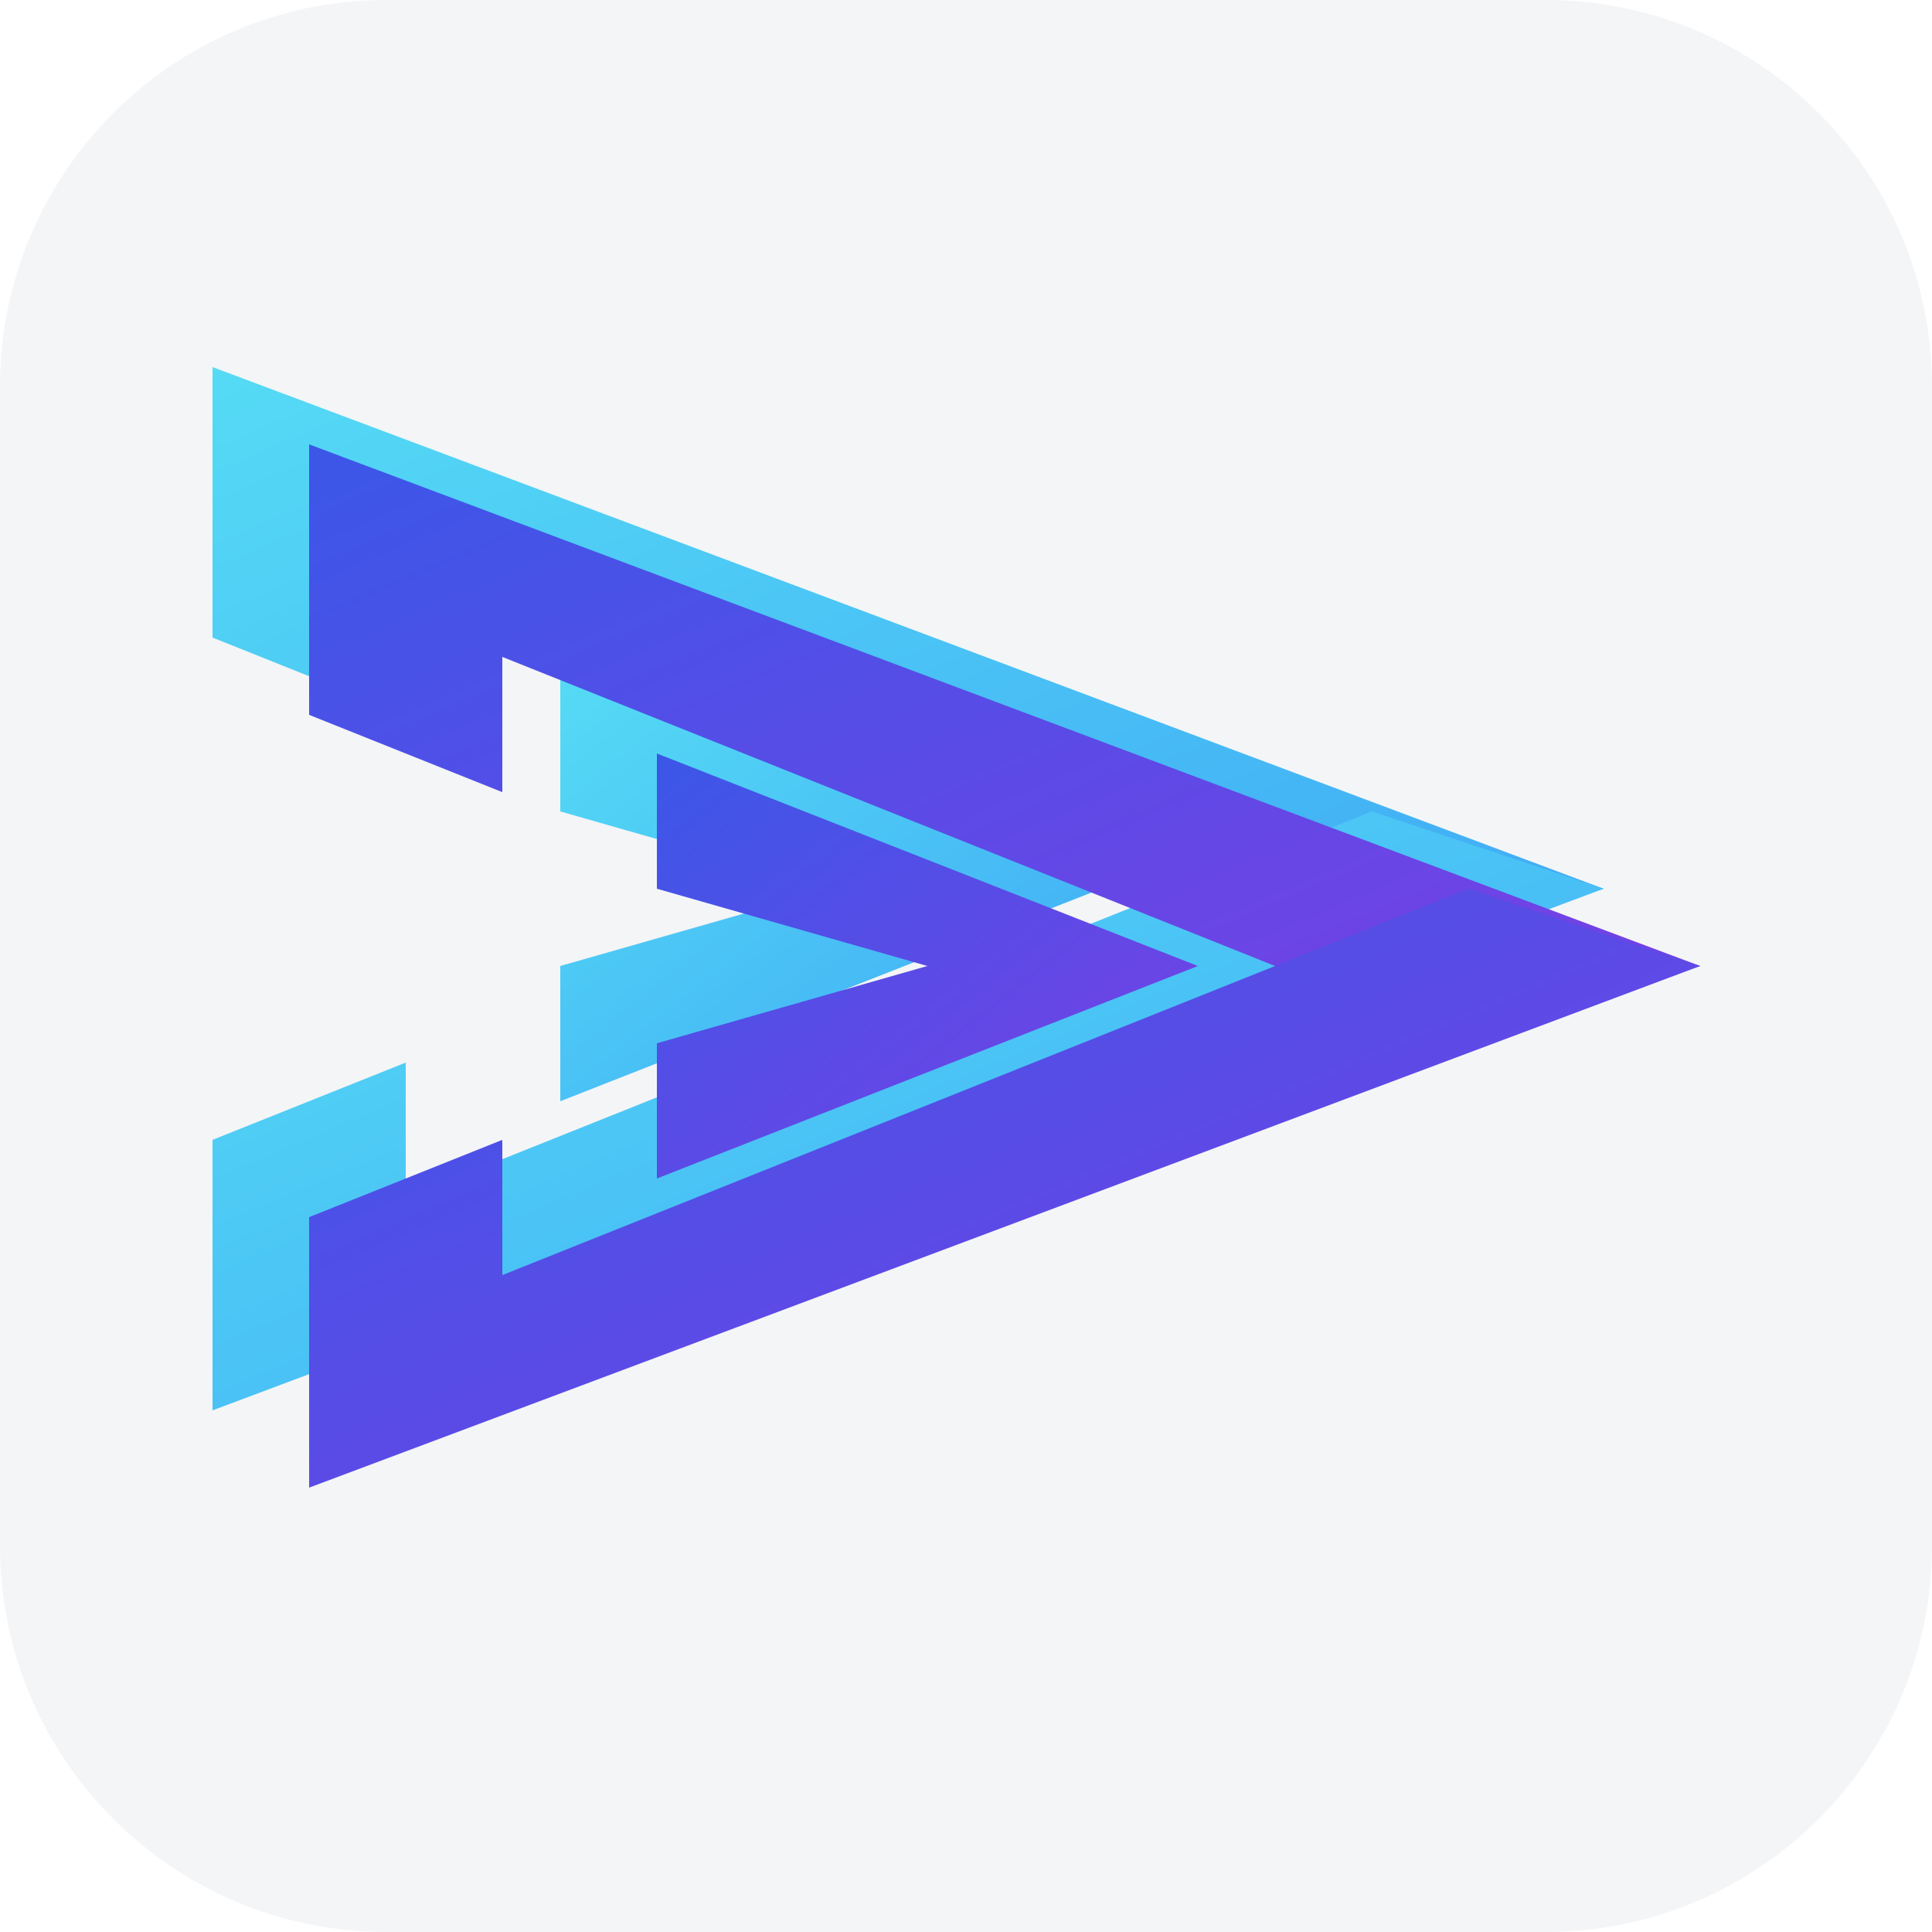
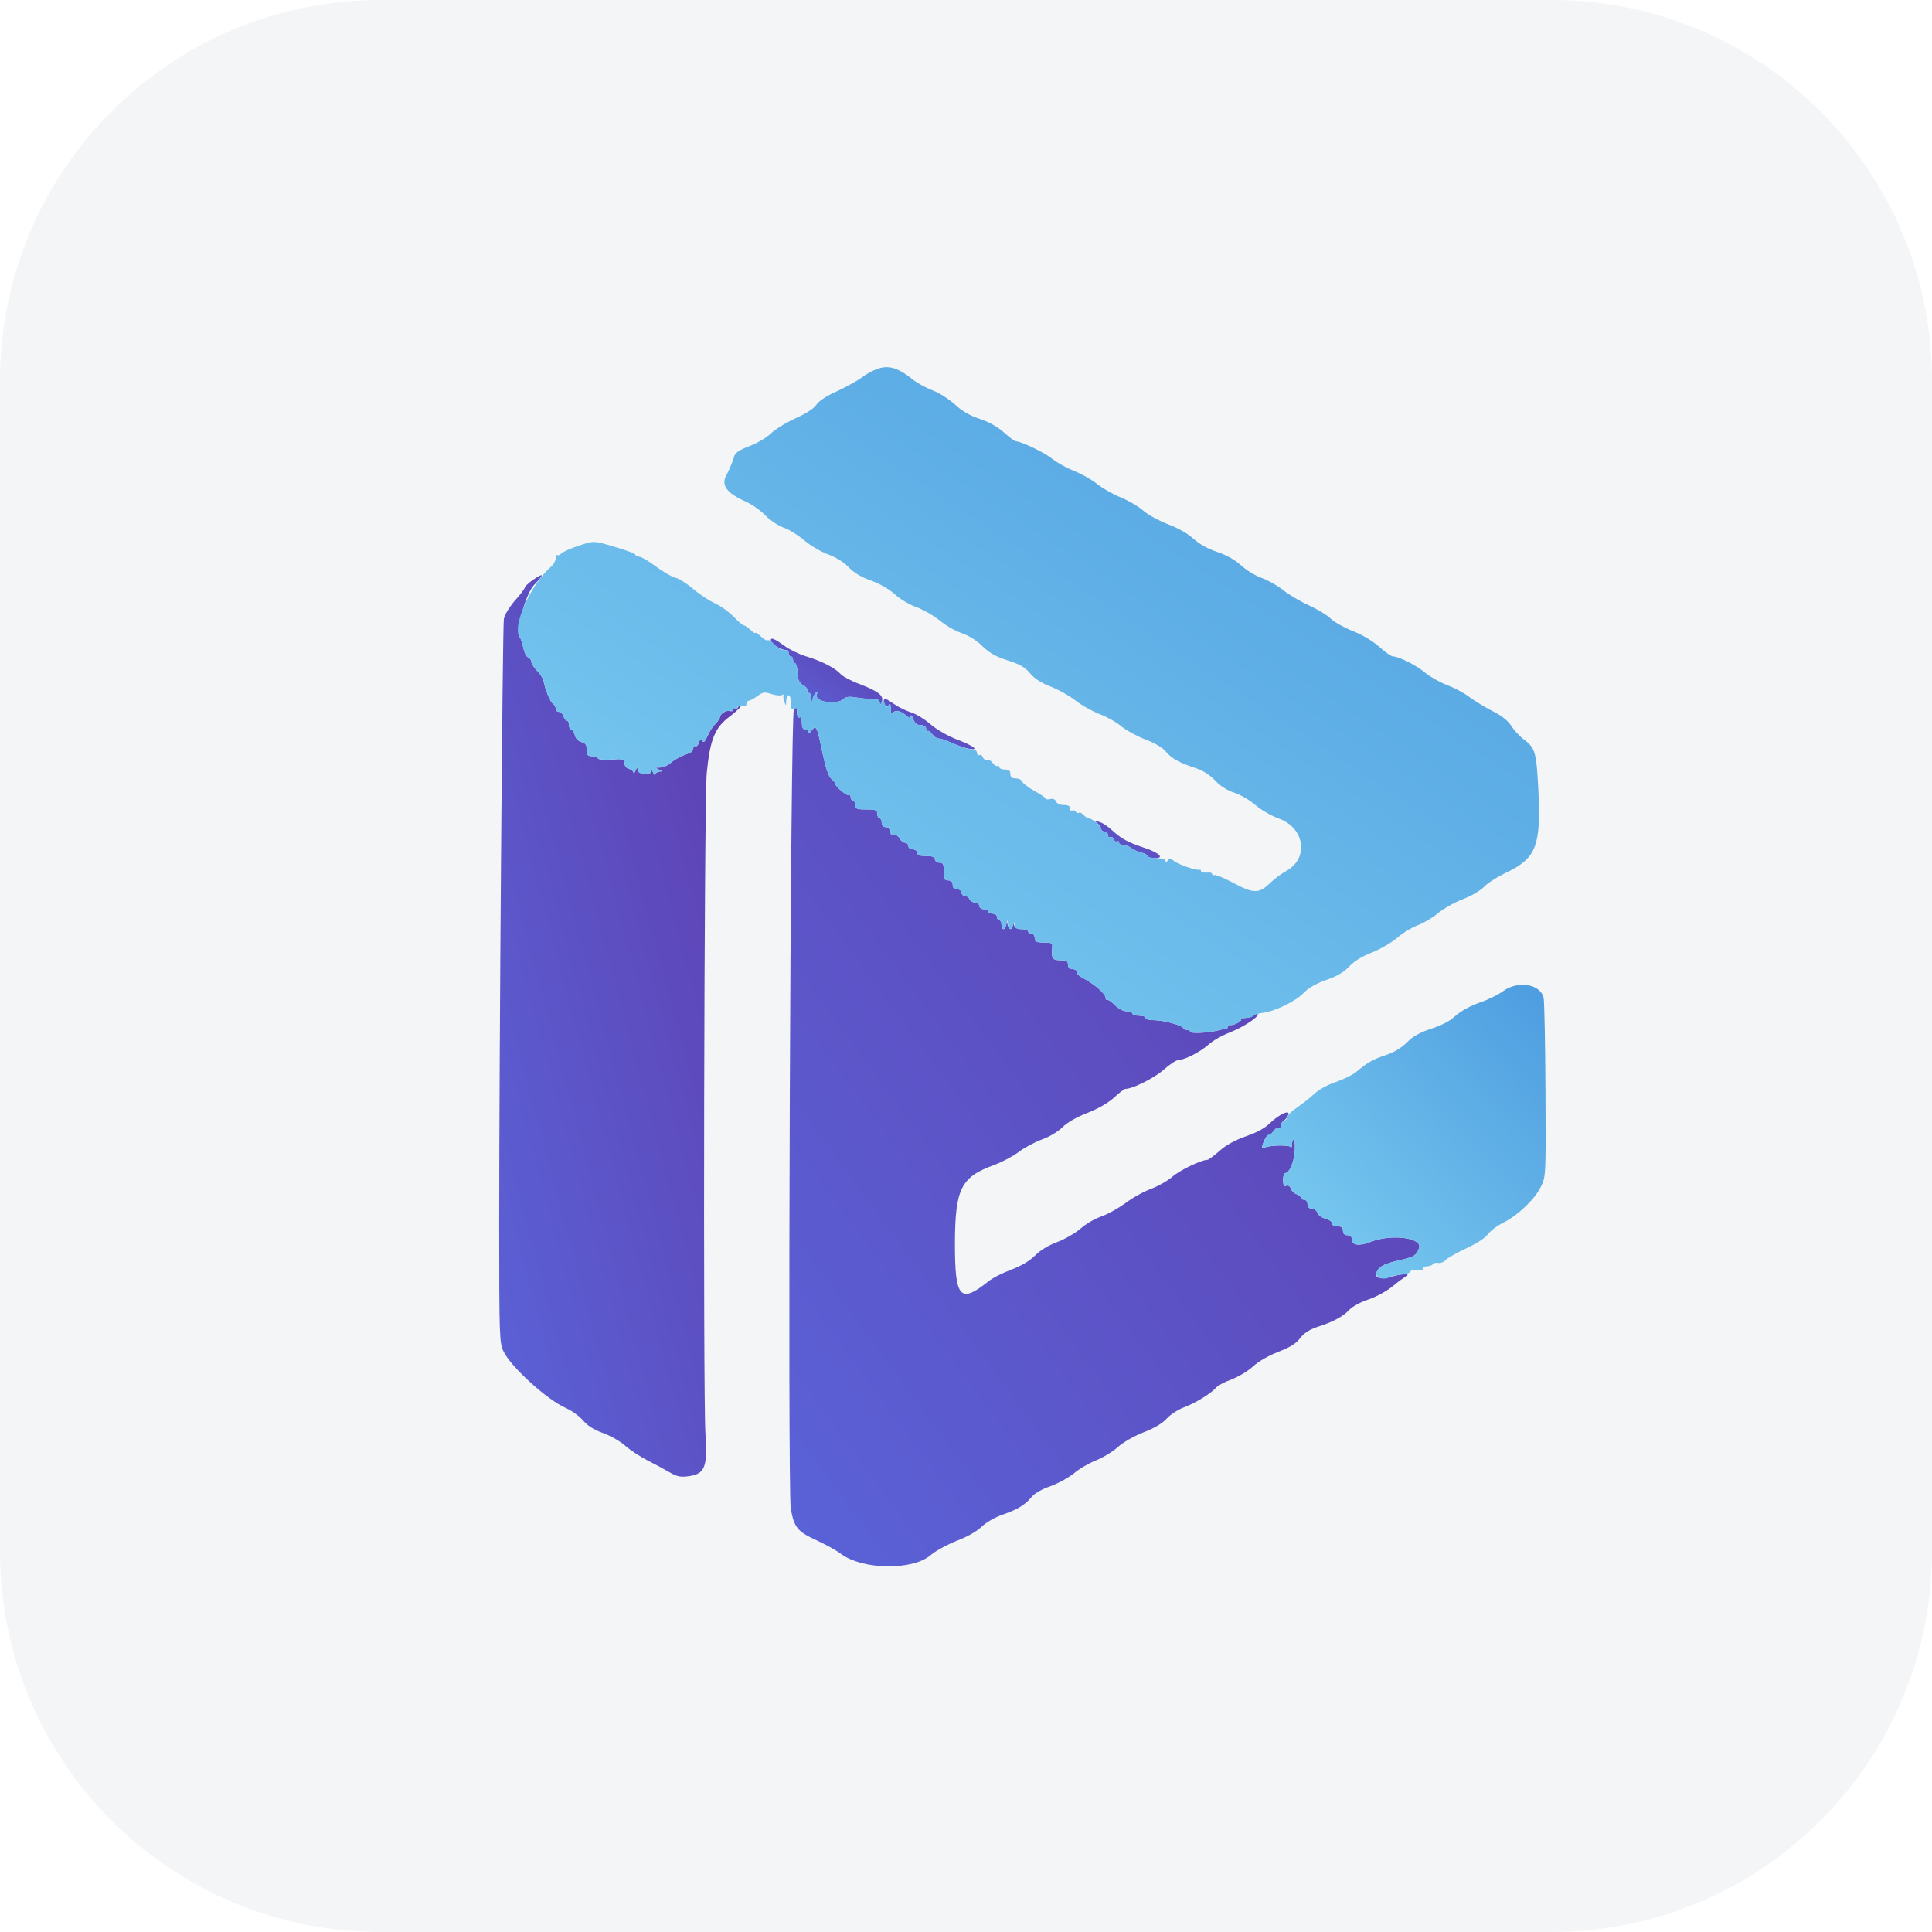
- <svg xmlns="http://www.w3.org/2000/svg" viewBox="0 0 100 100">
-   <rect width="100" height="100" rx="20" fill="#F4F5F7" />
+ <svg xmlns="http://www.w3.org/2000/svg" viewBox="0 0 132 132">
  <defs>
    <linearGradient id="lgBack" x1="0" y1="0" x2="1" y2="1">
-       <stop offset="0" stop-color="#55DBF5" />
-       <stop offset="1" stop-color="#3FA9F5" />
+       <stop offset="0" stop-color="#7FD0F2" />
+       <stop offset="1" stop-color="#4D9CE0" />
    </linearGradient>
    <linearGradient id="lgFront" x1="0" y1="0" x2="1" y2="1">
-       <stop offset="0" stop-color="#3B57E8" />
-       <stop offset="1" stop-color="#7A3FE4" />
+       <stop offset="0" stop-color="#5A63D8" />
+       <stop offset="1" stop-color="#5F3DAE" />
    </linearGradient>
  </defs>
-   <g transform="translate(-5,-4)" fill="url(#lgBack)">
-     <path d="M16,23 L88,50 L76,54 L26,34 L26,41 L16,37 Z" />
-     <path d="M16,77 L88,50 L76,46 L26,66 L26,59 L16,63 Z" />
-     <path d="M34,39 L62,50 L34,61 L34,54 L48,50 L34,46 Z" />
-   </g>
-   <g fill="url(#lgFront)">
-     <path d="M16,23 L88,50 L76,54 L26,34 L26,41 L16,37 Z" />
-     <path d="M16,77 L88,50 L76,46 L26,66 L26,59 L16,63 Z" />
-     <path d="M34,39 L62,50 L34,61 L34,54 L48,50 L34,46 Z" />
+   <rect width="132" height="132" rx="26" fill="#F4F5F7" />
+   <g transform="translate(16,5)">
+     <g transform="scale(0.151515)">
+       <g transform="translate(0,804) scale(0.1,-0.1)" fill="url(#lgFront)" stroke="none">
+         <path d="M1347 5755 c-20 -14 -37 -30 -37 -35 0 -5 -20 -32 -45 -59 -26 -31 -46 -64 -49 -83 -6 -40 -21 -1969 -21 -2718 0 -522 1 -547 20 -585 34 -70 196 -217 280 -254 27 -12 62 -37 78 -56 19 -23 48 -42 90 -57 34 -12 79 -38 100 -57 21 -19 67 -49 100 -66 34 -17 80 -42 102 -55 34 -19 48 -22 89 -16 69 11 81 43 71 191 -11 178 -6 2854 6 2980 15 153 37 205 106 256 30 23 51 44 47 47 -4 4 -9 1 -11 -6 -3 -6 -9 -10 -14 -6 -5 3 -9 0 -9 -6 0 -7 -7 -9 -16 -6 -14 5 -44 -14 -44 -29 0 -4 -6 -13 -12 -20 -25 -27 -33 -40 -46 -69 -10 -22 -16 -26 -22 -17 -6 10 -9 8 -15 -8 -3 -12 -11 -19 -16 -16 -5 4 -9 -1 -9 -10 0 -8 -8 -18 -17 -21 -34 -11 -68 -29 -87 -46 -11 -10 -31 -18 -45 -19 -24 0 -24 -1 -6 -9 17 -7 17 -9 3 -9 -10 -1 -18 -7 -19 -13 0 -7 -4 -4 -9 7 -5 11 -9 14 -9 8 -1 -21 -61 -16 -62 5 0 14 -2 14 -9 -3 -5 -11 -9 -15 -9 -9 -1 7 -10 14 -21 17 -12 3 -20 14 -20 26 0 18 -5 20 -60 16 -33 -2 -60 0 -60 6 0 5 -11 9 -25 9 -21 0 -25 5 -25 29 0 22 -6 30 -24 35 -14 3 -26 16 -30 31 -4 14 -11 25 -16 25 -6 0 -10 9 -10 20 0 11 -4 20 -9 20 -5 0 -13 9 -16 20 -3 11 -13 20 -21 20 -8 0 -14 7 -14 15 0 7 -6 18 -13 22 -12 8 -34 62 -42 102 -2 12 -15 32 -29 46 -14 14 -26 33 -26 41 0 8 -7 17 -15 20 -8 3 -17 22 -21 42 -4 21 -11 42 -16 48 -20 26 26 195 63 235 49 51 48 59 -4 24z" />
+         <path d="M2420 5484 c0 -18 50 -49 73 -45 4 0 7 -6 7 -14 0 -8 5 -15 10 -15 6 0 10 -7 10 -15 0 -8 4 -15 8 -15 7 0 12 -21 15 -67 0 -12 12 -27 24 -34 14 -7 21 -19 18 -26 -2 -8 0 -11 5 -8 6 3 11 -6 11 -22 1 -21 3 -23 6 -8 3 11 10 25 15 30 8 7 9 5 5 -7 -12 -33 90 -50 122 -19 10 9 26 11 55 6 23 -4 56 -7 74 -7 23 0 32 -4 33 -16 0 -14 2 -13 9 3 11 27 -13 47 -99 80 -38 14 -77 35 -87 46 -24 27 -85 58 -154 79 -31 9 -76 31 -99 48 -43 31 -61 39 -61 26z" />
+         <path d="M2930 5206 c0 -20 17 -29 23 -14 5 13 11 -18 7 -37 -1 -5 4 -5 11 2 13 13 35 7 62 -15 14 -13 17 -13 18 -1 0 8 5 2 11 -13 7 -20 17 -28 34 -28 16 0 24 -6 24 -17 0 -9 3 -13 7 -10 3 4 12 -2 20 -13 8 -11 20 -20 28 -20 8 0 29 -6 47 -14 48 -21 70 -29 96 -33 44 -7 13 15 -58 42 -40 15 -92 45 -120 69 -28 24 -67 48 -89 54 -21 7 -55 23 -75 37 -43 29 -46 30 -46 11z" />
+         <path d="M2524 5172 c-16 -10 -29 -3523 -14 -3607 16 -84 31 -102 117 -141 41 -19 90 -46 108 -60 96 -73 323 -77 405 -7 22 19 75 48 118 65 46 17 91 43 112 63 20 20 61 43 95 55 69 24 100 43 132 81 14 16 47 35 83 47 33 12 80 37 105 57 24 21 71 48 102 60 32 13 76 40 98 60 23 21 72 49 115 66 48 18 86 41 105 62 17 19 53 42 81 52 52 20 121 63 143 89 7 8 38 25 69 36 31 12 75 38 97 59 24 22 71 49 113 65 52 20 80 37 98 61 17 23 42 39 77 51 73 23 118 48 146 78 13 14 51 35 85 46 34 11 83 38 109 59 26 22 53 41 60 44 6 2 10 7 7 10 -5 5 -21 3 -85 -13 -42 -10 -64 0 -53 24 12 27 35 38 115 56 52 12 65 20 76 52 17 47 -127 65 -218 28 -50 -20 -85 -16 -85 11 0 12 -7 19 -20 19 -13 0 -20 7 -20 20 0 15 -7 20 -25 20 -15 0 -25 6 -25 14 0 8 -13 17 -30 21 -16 4 -32 15 -35 26 -4 10 -15 19 -26 19 -12 0 -19 7 -19 20 0 11 -7 20 -15 20 -8 0 -15 4 -15 9 0 5 -9 12 -19 16 -11 3 -23 15 -26 25 -4 11 -12 17 -21 13 -10 -4 -14 3 -14 26 0 17 4 31 9 31 20 0 42 54 44 105 1 29 -1 51 -5 48 -5 -2 -8 -14 -9 -26 0 -12 -3 -17 -5 -10 -5 11 -86 10 -121 -2 -10 -3 -10 3 0 28 8 18 16 30 20 27 4 -3 14 5 22 18 9 12 21 20 26 17 5 -4 9 1 9 9 0 8 6 19 13 23 8 4 16 16 20 25 10 27 -40 4 -83 -37 -23 -23 -61 -43 -108 -59 -48 -17 -89 -39 -119 -66 -25 -22 -50 -40 -54 -40 -28 0 -127 -48 -158 -76 -21 -18 -64 -43 -97 -55 -32 -12 -85 -41 -116 -65 -32 -23 -80 -50 -107 -59 -27 -9 -69 -33 -93 -54 -24 -21 -72 -49 -107 -62 -40 -15 -78 -38 -100 -61 -23 -23 -61 -46 -106 -63 -38 -14 -86 -38 -105 -54 -127 -101 -150 -75 -150 172 1 246 27 299 175 353 36 13 87 40 112 59 25 19 73 45 106 57 34 12 73 36 92 55 21 21 62 45 111 64 49 19 94 45 121 69 23 22 47 40 52 40 33 0 130 49 172 86 27 24 57 44 67 44 28 1 96 35 135 69 19 18 64 43 98 56 63 25 135 73 124 83 -3 3 -11 0 -17 -6 -7 -7 -22 -12 -35 -12 -13 0 -23 -4 -23 -9 0 -10 -39 -27 -52 -23 -5 1 -8 -2 -8 -8 0 -6 -3 -9 -7 -9 -5 1 -10 0 -13 -1 -43 -16 -150 -24 -150 -11 0 7 -4 10 -9 7 -5 -3 -14 1 -21 8 -12 16 -93 36 -140 36 -17 0 -30 5 -30 10 0 6 -13 10 -30 10 -16 0 -30 5 -30 10 0 6 -12 10 -26 10 -15 0 -38 12 -54 29 -16 16 -32 26 -35 23 -3 -3 -5 0 -5 7 0 20 -51 64 -107 93 -13 6 -23 17 -23 25 0 7 -9 13 -20 13 -13 0 -20 7 -20 20 0 16 -7 20 -35 20 -36 0 -41 9 -36 63 2 14 -6 17 -38 17 -34 0 -41 3 -41 20 0 11 -7 20 -15 20 -8 0 -15 5 -15 10 0 6 -13 10 -29 10 -20 0 -31 6 -34 18 -4 16 -5 16 -6 0 -2 -26 -19 -22 -24 5 -4 22 -4 22 -6 0 -1 -28 -21 -31 -21 -3 0 11 -4 20 -10 20 -5 0 -10 7 -10 15 0 8 -9 15 -20 15 -11 0 -20 5 -20 10 0 6 -9 10 -20 10 -11 0 -20 7 -20 15 0 8 -9 15 -19 15 -10 0 -21 7 -25 15 -3 8 -12 15 -21 15 -8 0 -15 7 -15 15 0 8 -9 15 -20 15 -13 0 -20 7 -20 20 0 13 -7 20 -20 20 -17 0 -20 7 -20 40 0 33 -3 40 -20 40 -11 0 -20 7 -20 15 0 11 -11 15 -40 15 -29 0 -40 4 -40 15 0 8 -9 15 -20 15 -11 0 -20 7 -20 15 0 8 -7 15 -15 15 -8 0 -19 9 -25 20 -6 11 -16 17 -25 14 -10 -4 -15 0 -15 15 0 14 -6 21 -20 21 -13 0 -20 7 -20 20 0 11 -4 20 -10 20 -5 0 -10 9 -10 20 0 17 -7 20 -50 20 -43 0 -50 3 -50 20 0 11 -4 20 -10 20 -5 0 -10 7 -10 16 0 8 -4 13 -9 9 -9 -5 -61 39 -61 52 0 3 -8 13 -18 22 -12 10 -26 53 -40 120 -24 117 -28 124 -48 97 -8 -11 -14 -14 -14 -8 0 7 -7 12 -15 12 -10 0 -15 10 -15 31 0 17 -4 28 -10 24 -9 -5 -15 15 -11 38 1 9 -1 9 -15 -1z" />
+         <path d="M3893 4657 c9 -8 17 -19 17 -26 0 -6 7 -11 15 -11 8 0 15 -7 15 -16 0 -8 5 -12 10 -9 6 3 13 -1 16 -9 3 -9 10 -13 15 -10 5 3 9 0 9 -5 0 -6 8 -11 18 -11 10 0 28 -7 40 -16 12 -8 32 -17 44 -19 13 -3 24 -9 26 -15 2 -5 17 -10 34 -10 44 0 20 24 -45 46 -74 24 -107 42 -147 79 -19 18 -46 36 -60 39 -23 6 -23 6 -7 -7z" />
+       </g>
+       <g transform="translate(0,804) scale(0.1,-0.1)" fill="url(#lgBack)" stroke="none">
+         <path d="M2899 6706 c-20 -7 -51 -24 -70 -39 -19 -14 -69 -42 -110 -61 -46 -20 -82 -44 -93 -60 -10 -17 -47 -41 -94 -62 -42 -19 -93 -50 -112 -69 -19 -18 -61 -43 -92 -55 -51 -19 -70 -32 -74 -50 -2 -12 -25 -66 -34 -82 -26 -45 1 -82 85 -119 28 -12 68 -40 90 -63 23 -23 59 -47 82 -55 24 -8 66 -34 93 -57 28 -24 77 -53 109 -64 36 -14 72 -36 93 -59 23 -24 57 -44 100 -59 38 -14 81 -38 106 -61 23 -21 67 -48 99 -59 32 -12 79 -39 106 -61 26 -22 70 -47 98 -56 31 -11 68 -33 93 -59 31 -30 61 -47 114 -64 54 -17 78 -31 100 -57 18 -23 50 -44 91 -60 35 -13 87 -42 115 -64 28 -22 77 -49 108 -61 32 -12 76 -36 98 -55 22 -18 71 -45 110 -60 43 -16 79 -38 92 -55 26 -31 59 -49 134 -74 32 -10 64 -31 87 -55 23 -25 56 -46 88 -56 27 -9 70 -34 94 -55 25 -22 72 -49 106 -61 117 -43 136 -179 34 -236 -22 -12 -57 -38 -77 -58 -48 -45 -72 -45 -165 5 -41 22 -79 37 -84 34 -5 -3 -9 -1 -9 5 0 5 -11 8 -25 6 -14 -1 -25 2 -25 6 0 5 -3 8 -7 7 -17 -4 -99 25 -116 40 -16 14 -19 14 -27 2 -7 -10 -10 -11 -10 -2 0 7 -15 12 -39 12 -22 0 -41 5 -43 10 -2 6 -13 12 -26 15 -12 2 -32 11 -44 19 -12 9 -30 16 -40 16 -10 0 -18 5 -18 11 0 5 -4 8 -9 5 -5 -3 -12 1 -15 10 -3 8 -10 12 -16 9 -5 -3 -10 1 -10 9 0 9 -7 16 -15 16 -8 0 -15 5 -15 11 0 13 -41 48 -56 49 -6 0 -17 7 -24 15 -7 8 -16 13 -20 10 -5 -3 -11 -1 -15 5 -4 6 -11 8 -16 5 -5 -4 -9 1 -9 9 0 11 -9 16 -29 16 -17 0 -31 6 -35 16 -4 10 -14 14 -26 11 -11 -3 -20 -2 -20 1 0 4 -23 20 -51 35 -28 16 -53 35 -56 43 -3 8 -16 14 -29 14 -17 0 -24 6 -24 20 0 15 -7 20 -25 20 -14 0 -25 5 -25 11 0 5 -4 8 -8 5 -5 -3 -14 3 -22 14 -7 10 -19 16 -25 14 -7 -3 -15 2 -19 11 -3 9 -10 13 -16 10 -5 -3 -10 1 -10 9 0 9 -9 17 -20 17 -28 2 -46 8 -108 35 -18 8 -39 14 -47 14 -8 0 -20 9 -28 20 -8 11 -17 17 -20 13 -4 -3 -7 1 -7 10 0 11 -8 17 -24 17 -17 0 -27 8 -34 28 -6 15 -11 21 -11 13 -1 -12 -4 -12 -18 1 -27 22 -49 28 -62 15 -7 -7 -12 -7 -11 -2 6 29 0 50 -10 35 -8 -12 -11 -11 -17 9 -6 23 -7 24 -14 5 -6 -15 -8 -16 -8 -2 -1 12 -10 16 -33 16 -18 0 -51 3 -74 7 -29 5 -45 3 -55 -6 -32 -31 -134 -14 -122 19 4 12 3 14 -5 7 -5 -5 -12 -19 -15 -30 -3 -15 -5 -13 -6 8 0 16 -5 25 -11 22 -5 -3 -7 0 -5 8 3 7 -4 19 -18 26 -12 7 -24 22 -24 34 -3 46 -8 67 -15 67 -4 0 -8 7 -8 15 0 8 -4 15 -10 15 -5 0 -10 7 -10 15 0 8 -3 14 -7 14 -20 -3 -34 3 -56 25 -14 14 -28 22 -31 19 -3 -4 -17 4 -31 17 -14 13 -25 20 -25 16 0 -4 -10 2 -22 14 -12 11 -25 20 -30 20 -4 0 -26 18 -47 40 -21 22 -59 49 -84 60 -25 11 -69 40 -98 65 -28 24 -65 47 -80 50 -16 4 -56 27 -88 51 -32 24 -66 44 -75 44 -9 0 -16 4 -16 8 0 5 -42 21 -94 36 -94 28 -94 28 -160 6 -37 -12 -72 -28 -80 -35 -7 -8 -16 -11 -20 -8 -3 4 -6 -2 -6 -13 0 -11 -8 -26 -17 -35 -97 -84 -182 -275 -145 -323 5 -6 12 -27 16 -48 4 -20 13 -39 21 -42 8 -3 15 -12 15 -20 0 -8 12 -27 26 -41 14 -14 27 -34 29 -46 8 -40 30 -94 42 -102 7 -4 13 -15 13 -22 0 -8 6 -15 14 -15 8 0 18 -9 21 -20 3 -11 11 -20 16 -20 5 0 9 -9 9 -20 0 -11 4 -20 10 -20 5 0 12 -11 16 -25 4 -15 16 -28 30 -31 18 -5 24 -13 24 -35 0 -24 4 -29 25 -29 14 0 25 -4 25 -9 0 -6 27 -8 60 -6 55 4 60 2 60 -16 0 -12 8 -23 20 -26 11 -3 20 -10 21 -17 0 -6 4 -2 9 9 7 17 9 17 9 3 1 -21 61 -26 62 -5 0 6 4 3 9 -8 5 -11 9 -14 9 -7 1 6 9 12 19 13 14 0 14 2 -3 9 -18 8 -18 9 6 9 14 1 34 9 45 19 19 17 53 35 87 46 9 3 17 13 17 21 0 9 4 14 9 10 5 -3 13 4 16 16 6 16 9 18 15 8 6 -9 12 -5 22 17 7 16 17 34 23 41 5 7 16 19 23 27 6 8 12 18 12 21 0 15 30 34 44 29 9 -3 16 -1 16 6 0 6 5 8 10 5 6 -3 10 -1 10 6 0 6 8 9 20 6 13 -3 20 0 20 9 0 8 5 14 10 14 6 0 24 10 39 21 26 19 33 20 65 9 19 -6 41 -8 47 -4 7 4 10 3 7 -2 -3 -5 -2 -18 3 -29 7 -19 8 -19 8 2 2 39 21 36 21 -2 0 -29 3 -36 15 -31 8 3 14 2 14 -2 -4 -22 2 -42 11 -37 6 4 10 -7 10 -24 0 -21 5 -31 15 -31 8 0 15 -5 15 -12 0 -6 6 -3 14 8 20 27 24 20 48 -97 14 -67 28 -110 40 -120 10 -9 18 -19 18 -22 0 -13 52 -57 61 -52 5 4 9 -1 9 -9 0 -9 5 -16 10 -16 6 0 10 -9 10 -20 0 -17 7 -20 50 -20 43 0 50 -3 50 -20 0 -11 5 -20 10 -20 6 0 10 -9 10 -20 0 -13 7 -20 20 -20 14 0 20 -7 20 -21 0 -15 5 -19 15 -15 9 3 19 -3 25 -14 6 -11 17 -20 25 -20 8 0 15 -7 15 -15 0 -8 9 -15 20 -15 11 0 20 -7 20 -15 0 -11 11 -15 40 -15 29 0 40 -4 40 -15 0 -8 9 -15 20 -15 17 0 20 -7 20 -40 0 -33 3 -40 20 -40 13 0 20 -7 20 -20 0 -13 7 -20 20 -20 11 0 20 -7 20 -15 0 -8 7 -15 15 -15 9 0 18 -7 21 -15 4 -8 15 -15 25 -15 10 0 19 -7 19 -15 0 -8 9 -15 20 -15 11 0 20 -4 20 -10 0 -5 9 -10 20 -10 11 0 20 -7 20 -15 0 -8 5 -15 10 -15 6 0 10 -9 10 -20 0 -27 18 -25 23 2 4 23 4 23 6 1 1 -27 18 -30 24 -5 4 16 5 16 6 0 1 -13 10 -18 31 -18 17 0 30 -4 30 -10 0 -5 7 -10 15 -10 8 0 15 -9 15 -20 0 -17 7 -20 41 -20 32 0 40 -3 38 -17 -5 -54 0 -63 36 -63 28 0 35 -4 35 -20 0 -13 7 -20 20 -20 11 0 20 -6 20 -13 0 -8 10 -19 23 -25 56 -29 107 -73 107 -93 0 -7 2 -10 5 -7 3 3 19 -7 35 -23 16 -17 39 -29 54 -29 14 0 26 -4 26 -10 0 -5 14 -10 30 -10 17 0 30 -4 30 -10 0 -5 13 -10 30 -10 47 0 128 -20 140 -36 7 -7 16 -11 21 -8 5 3 9 0 9 -7 0 -13 107 -5 150 11 3 1 8 2 13 1 4 0 7 3 7 9 0 6 3 9 8 8 13 -4 52 13 52 23 0 5 10 9 23 9 13 0 27 4 33 9 5 6 25 12 44 14 54 7 147 52 183 90 21 22 56 42 101 58 48 16 80 35 104 61 23 24 60 47 103 63 37 15 87 44 112 65 24 21 67 48 95 58 28 11 70 36 93 56 23 19 72 47 109 61 37 14 80 39 96 56 15 16 61 46 102 65 133 64 155 120 143 369 -9 173 -13 191 -66 231 -19 14 -44 42 -56 60 -14 23 -42 46 -82 66 -34 17 -81 46 -106 64 -24 19 -70 43 -102 55 -32 12 -76 37 -98 55 -38 33 -119 74 -146 74 -7 0 -35 19 -61 43 -29 26 -78 55 -119 71 -38 15 -83 40 -100 56 -16 16 -61 43 -98 60 -38 17 -91 48 -118 70 -27 21 -70 45 -96 54 -27 9 -67 34 -91 55 -28 26 -67 48 -109 62 -43 14 -81 36 -108 60 -25 23 -69 48 -112 64 -39 15 -90 42 -112 61 -22 20 -69 47 -103 61 -35 14 -82 41 -106 60 -23 19 -69 45 -102 58 -33 13 -79 38 -101 56 -36 29 -139 78 -164 79 -5 0 -30 18 -54 40 -28 25 -67 47 -109 61 -45 15 -80 35 -112 65 -25 23 -70 52 -99 63 -30 11 -70 33 -90 49 -68 54 -109 67 -162 48z" />
+         <path d="M5724 3902 c-21 -16 -70 -40 -108 -53 -41 -14 -84 -38 -108 -59 -25 -24 -64 -44 -111 -59 -51 -17 -82 -34 -108 -61 -23 -23 -58 -45 -91 -56 -59 -19 -88 -35 -135 -75 -17 -15 -60 -36 -95 -48 -37 -12 -78 -35 -98 -54 -19 -18 -54 -45 -77 -61 -24 -16 -43 -34 -43 -41 0 -7 -7 -15 -15 -19 -8 -3 -15 -13 -15 -21 0 -9 -4 -14 -9 -10 -5 3 -16 -3 -23 -13 -7 -11 -17 -19 -22 -18 -5 0 -15 -13 -23 -31 -10 -25 -10 -31 0 -28 35 12 116 13 121 2 2 -7 5 -2 5 10 1 12 4 24 9 26 4 3 6 -19 5 -48 -2 -51 -24 -105 -44 -105 -5 0 -9 -14 -9 -31 0 -23 4 -30 14 -26 9 4 17 -2 21 -13 3 -10 15 -22 26 -25 10 -4 19 -11 19 -16 0 -5 7 -9 15 -9 8 0 15 -9 15 -20 0 -13 7 -20 19 -20 11 0 22 -9 26 -19 3 -11 19 -22 35 -26 17 -4 30 -13 30 -21 0 -8 10 -14 25 -14 18 0 25 -5 25 -20 0 -13 7 -20 20 -20 13 0 20 -7 20 -19 0 -27 35 -31 85 -11 91 37 235 19 218 -28 -11 -32 -24 -40 -76 -52 -79 -18 -103 -29 -115 -55 -12 -25 30 -41 61 -23 8 4 31 9 51 10 20 2 38 8 40 14 2 7 16 9 30 7 15 -3 26 -1 26 6 0 6 9 11 19 11 11 0 22 4 26 9 3 6 14 8 25 6 10 -2 25 4 32 12 7 9 49 33 94 54 48 22 87 48 97 63 10 14 40 38 69 52 67 34 142 105 170 162 23 47 23 49 21 432 -1 212 -5 400 -8 418 -12 64 -113 82 -181 34z" />
+       </g>
+     </g>
  </g>
</svg>
